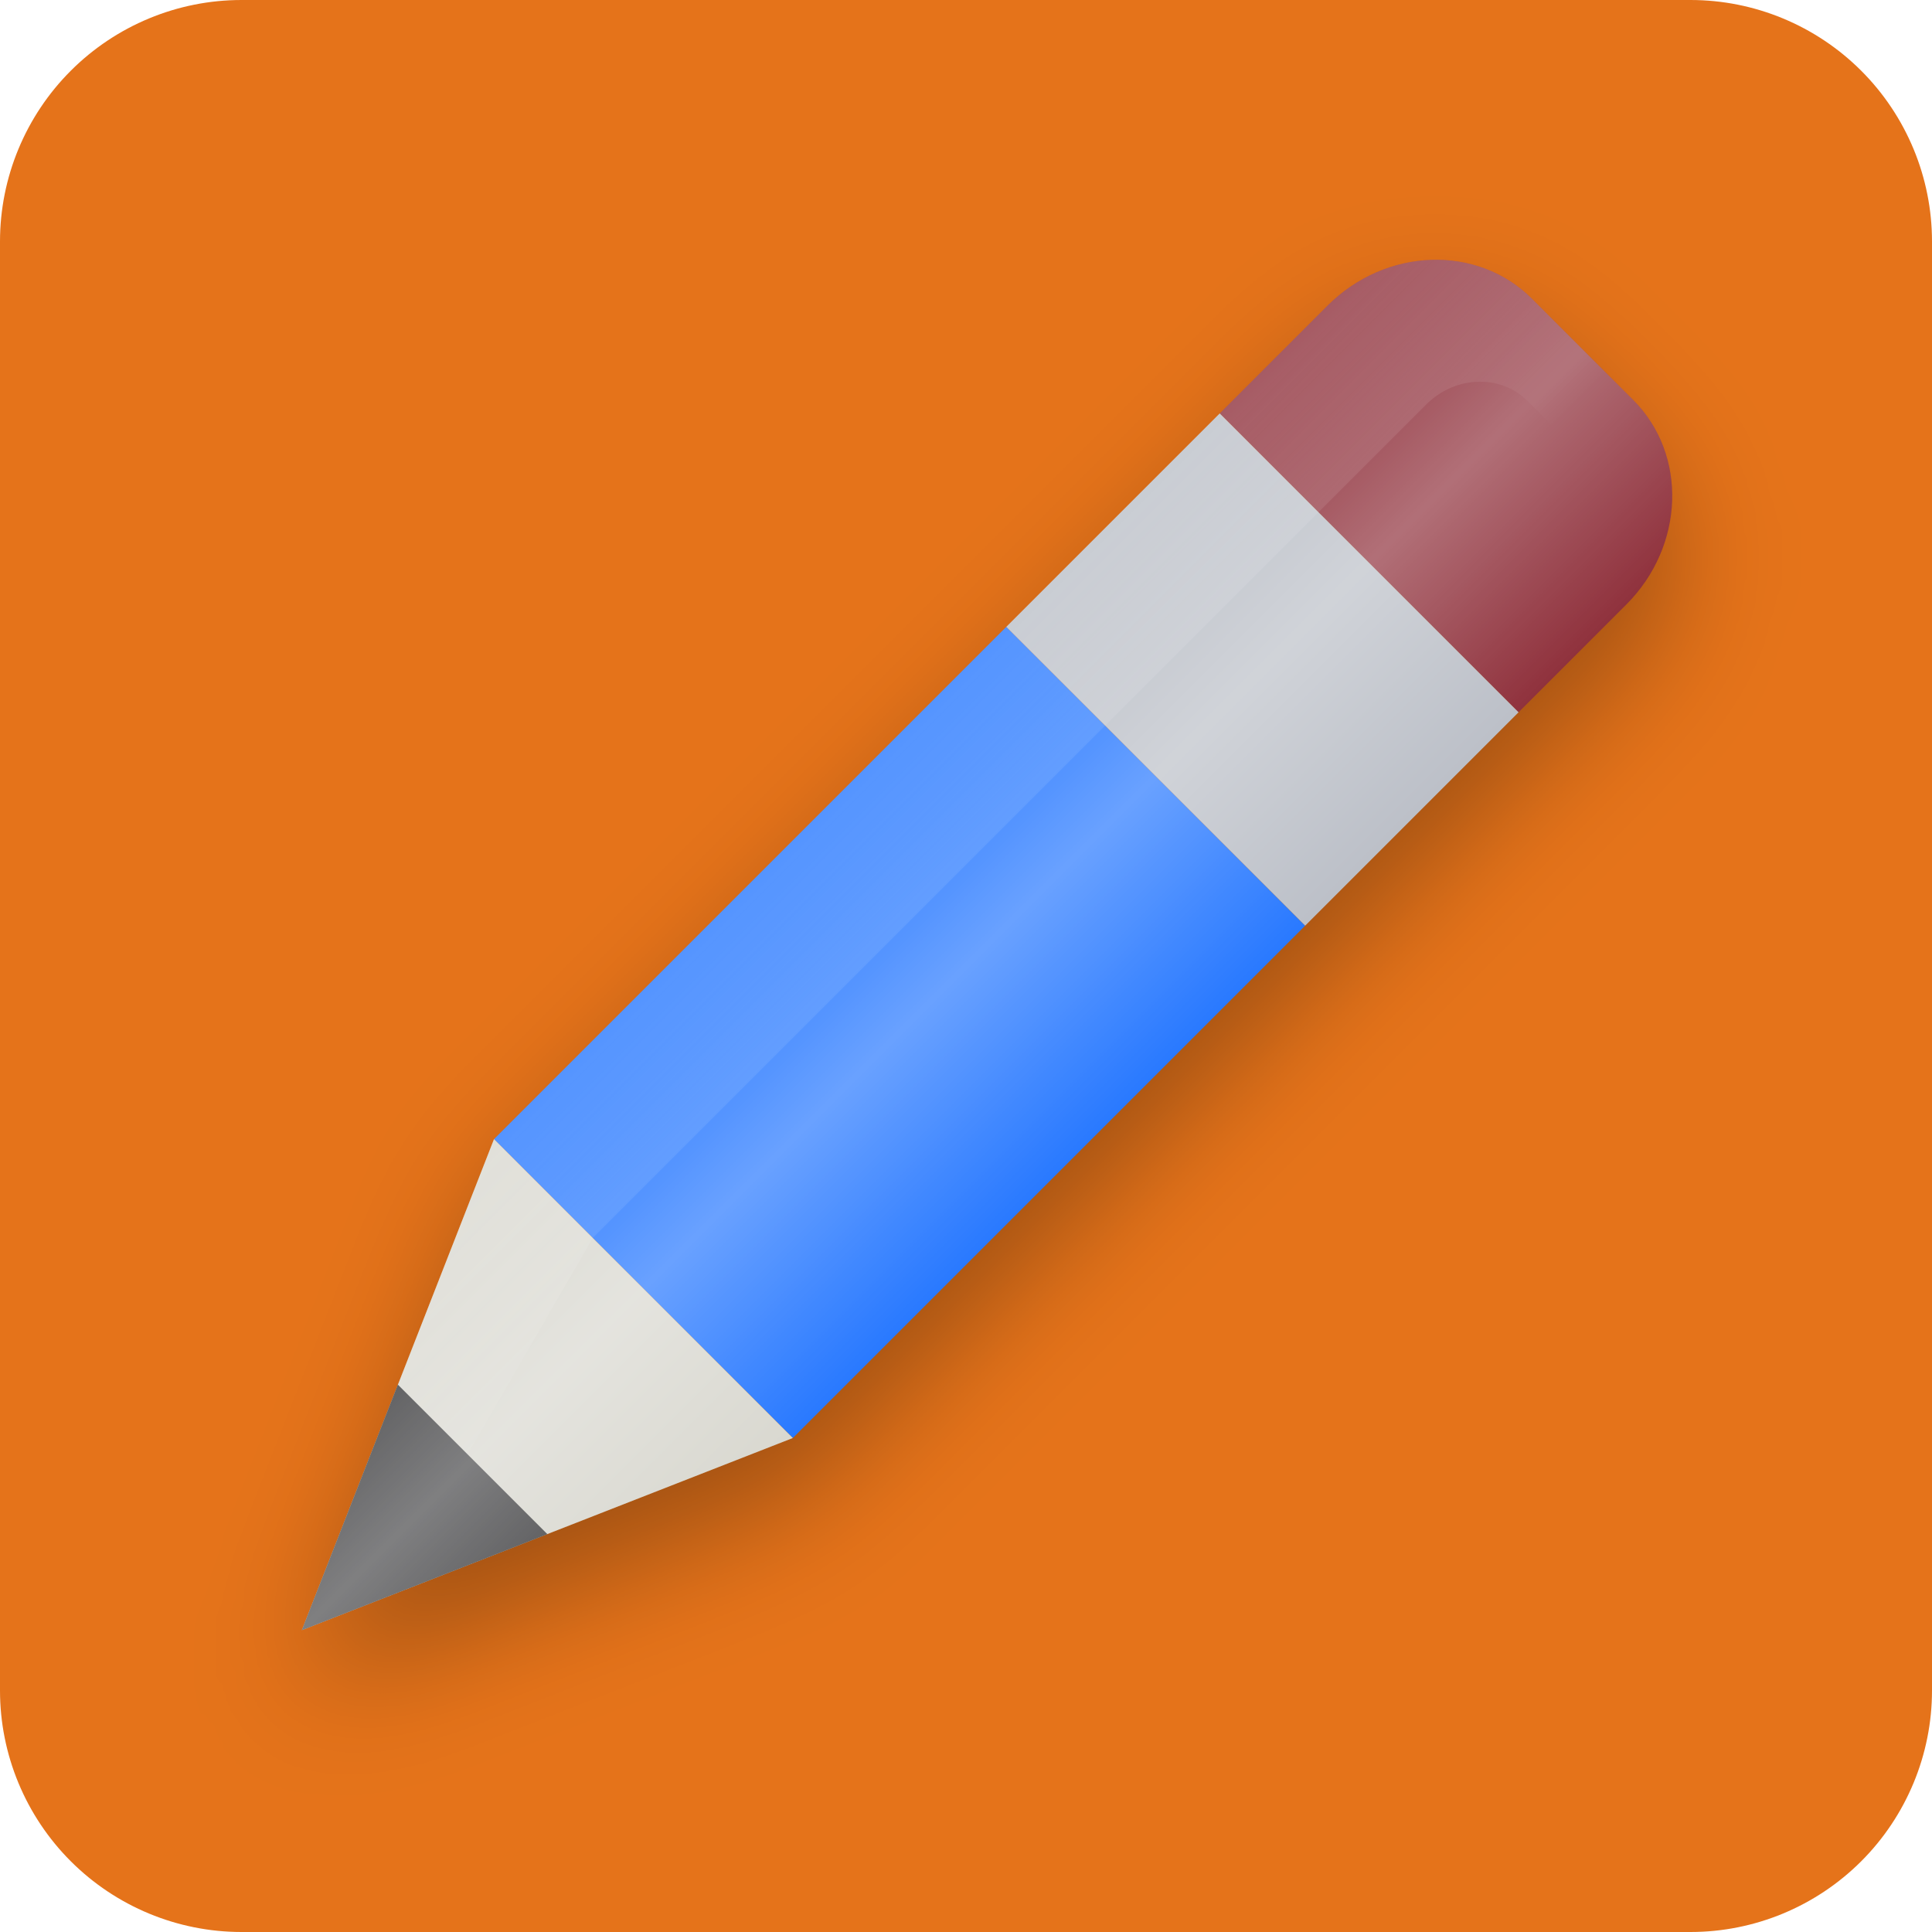
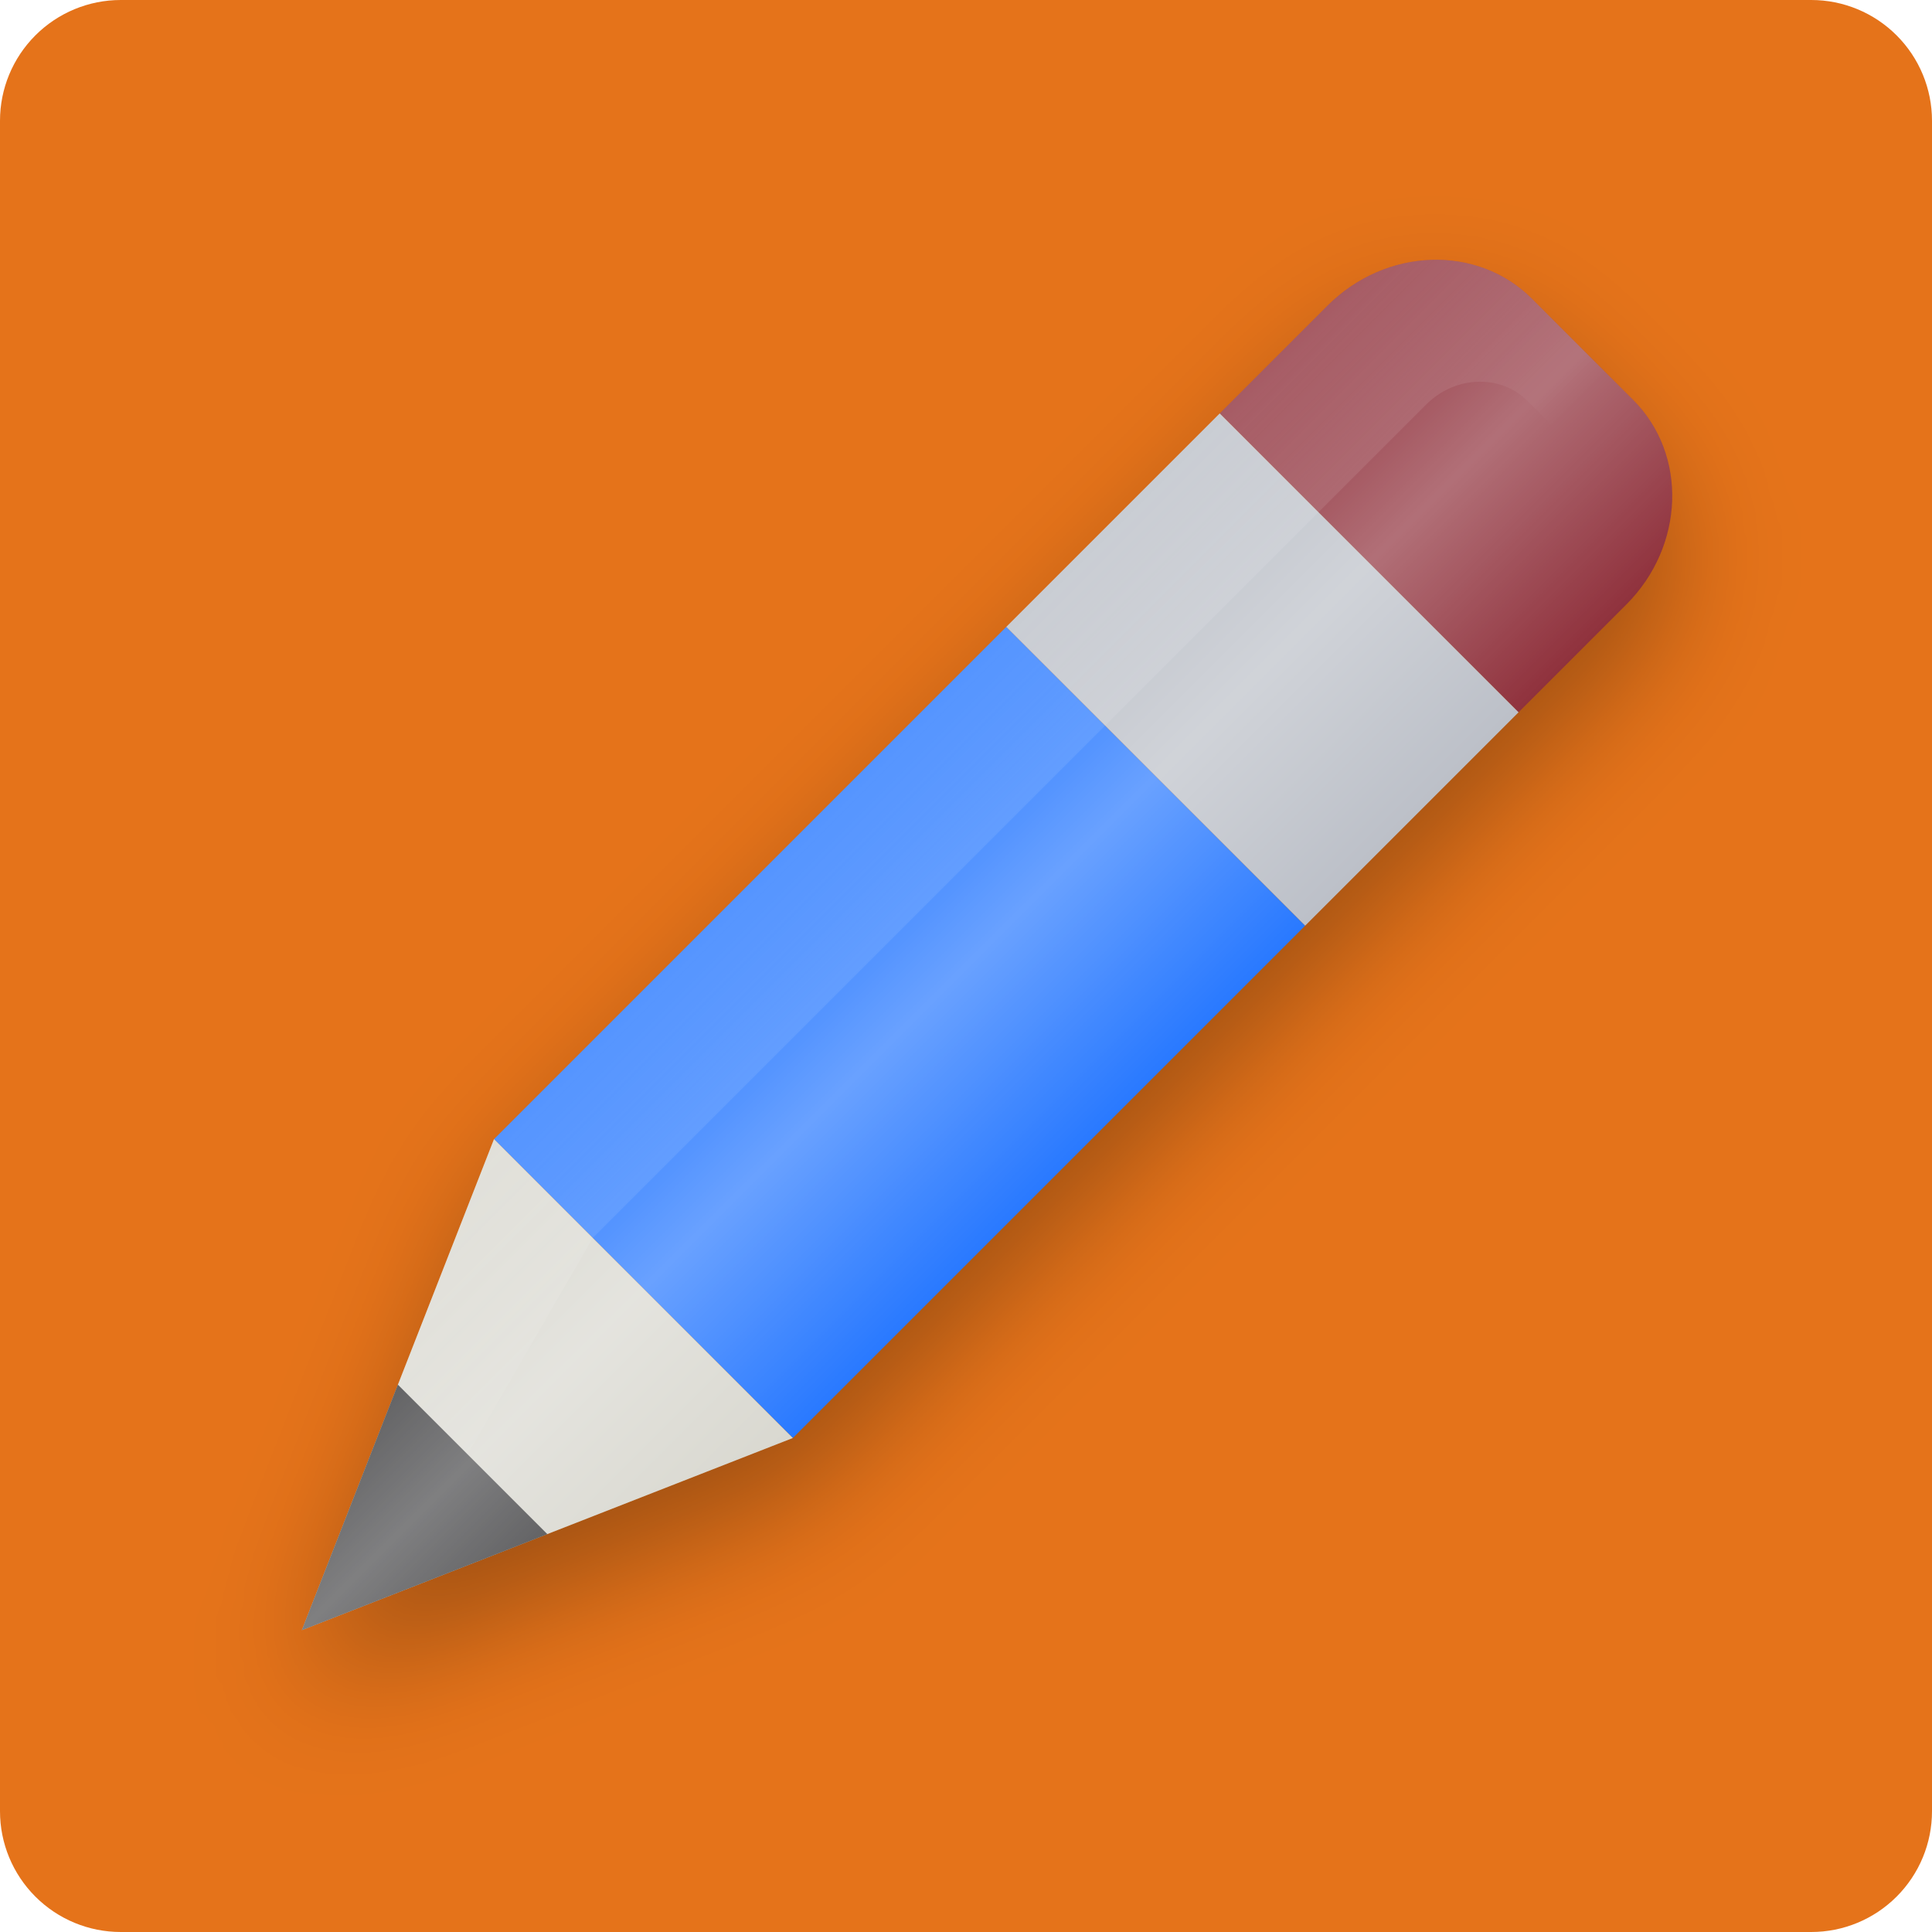
<svg xmlns="http://www.w3.org/2000/svg" width="100%" height="100%" viewBox="0 0 16 16" version="1.1" xml:space="preserve" style="fill-rule:evenodd;clip-rule:evenodd;stroke-linejoin:round;stroke-miterlimit:2;">
  <g id="gdark">
-     <path d="M14,16C14.53,16 15.039,15.789 15.414,15.414C15.789,15.039 16,14.53 16,14L16,2C16,1.47 15.789,0.961 15.414,0.586C15.039,0.211 14.53,-0 14,-0C10.926,-0 5.074,-0 2,-0C1.47,-0 0.961,0.211 0.586,0.586C0.211,0.961 -0,1.47 0,2C0,5.074 0,10.926 0,14C-0,14.53 0.211,15.039 0.586,15.414C0.961,15.789 1.47,16 2,16L14,16Z" style="fill:rgb(229,115,26);" />
+     <path d="M15,16C15.265,16 15.519,15.895 15.707,15.707C15.895,15.519 16,15.265 16,15C16,12.127 16,3.873 16,1C16,0.735 15.895,0.481 15.707,0.293C15.519,0.105 15.265,-0 15,0C12.127,0 3.873,0 1,0C0.735,-0 0.481,0.105 0.293,0.293C0.105,0.481 -0,0.735 -0,1C-0,3.873 -0,12.127 -0,15C-0,15.265 0.105,15.519 0.293,15.707C0.481,15.895 0.735,16 1,16L15,16Z" style="fill:rgb(229,115,26);" />
    <g style="filter:url(#_Effect1);">
      <path d="M4.091,9.934L10.993,3.032C11.477,2.548 12.235,2.522 12.687,2.974C12.957,3.244 13.256,3.543 13.526,3.813C13.978,4.265 13.952,5.023 13.468,5.507L6.566,12.409C6.566,12.409 2.5,14 2.5,14L4.091,9.934Z" style="fill-opacity:0.3;" />
    </g>
    <path d="M10.101,3.424L10.993,2.532C11.477,2.048 12.235,2.022 12.687,2.474C12.957,2.744 13.256,3.043 13.526,3.313C13.978,3.765 13.952,4.523 13.468,5.007L12.576,5.899L10.101,3.424Z" style="fill:rgb(144,50,61);" />
    <path d="M4.091,9.434L8.334,5.191L10.809,7.666L6.566,11.909L4.091,9.434Z" style="fill:rgb(41,121,255);" />
    <path d="M2.5,13.5L6.566,11.909L4.091,9.434L2.5,13.5Z" style="fill:rgb(217,216,208);" />
    <path d="M8.334,5.191L10.101,3.424L12.576,5.899L10.809,7.666L8.334,5.191Z" style="fill:rgb(188,192,200);" />
    <path d="M4.091,9.434L10.993,2.532C11.477,2.048 12.235,2.022 12.687,2.474C12.957,2.744 13.256,3.043 13.526,3.313C13.978,3.765 13.952,4.523 13.468,5.007L6.566,11.909C6.566,11.909 2.5,13.5 2.5,13.5L4.091,9.434ZM6.153,11.497L13.055,4.595C13.295,4.355 13.308,3.979 13.084,3.755C13.084,3.755 12.651,3.321 12.651,3.321C12.427,3.097 12.051,3.11 11.811,3.35L4.909,10.252C4.909,10.252 3.759,12.241 3.759,12.241C3.759,12.241 6.153,11.497 6.153,11.497Z" style="fill:url(#_Linear2);" />
    <path d="M2.5,13.5L4.533,12.705L3.295,11.467L2.5,13.5Z" style="fill:rgb(72,72,74);" />
    <path d="M4.091,9.434L10.993,2.532C11.477,2.048 12.235,2.022 12.687,2.474C12.957,2.744 13.256,3.043 13.526,3.313C13.978,3.765 13.952,4.523 13.468,5.007L6.566,11.909C6.566,11.909 2.5,13.5 2.5,13.5L4.091,9.434Z" style="fill:url(#_Linear3);" />
  </g>
  <defs>
    <filter id="_Effect1" filterUnits="userSpaceOnUse" x="-2.359" y="-1.465" width="20.324" height="20.324">
      <feGaussianBlur in="SourceGraphic" stdDeviation="0.5" />
    </filter>
    <linearGradient id="_Linear2" x1="0" y1="0" x2="1" y2="0" gradientUnits="userSpaceOnUse" gradientTransform="matrix(-1.36435,-1.36435,-0.313244,0.313244,8.8844,7.5125)">
      <stop offset="0" style="stop-color:white;stop-opacity:0" />
      <stop offset="1" style="stop-color:white;stop-opacity:0.2" />
    </linearGradient>
    <linearGradient id="_Linear3" x1="0" y1="0" x2="1" y2="0" gradientUnits="userSpaceOnUse" gradientTransform="matrix(2.47487,2.47487,0.611919,-0.611919,7.00781,6.51732)">
      <stop offset="0" style="stop-color:white;stop-opacity:0" />
      <stop offset="0.5" style="stop-color:white;stop-opacity:0.3" />
      <stop offset="1" style="stop-color:white;stop-opacity:0" />
    </linearGradient>
  </defs>
</svg>
